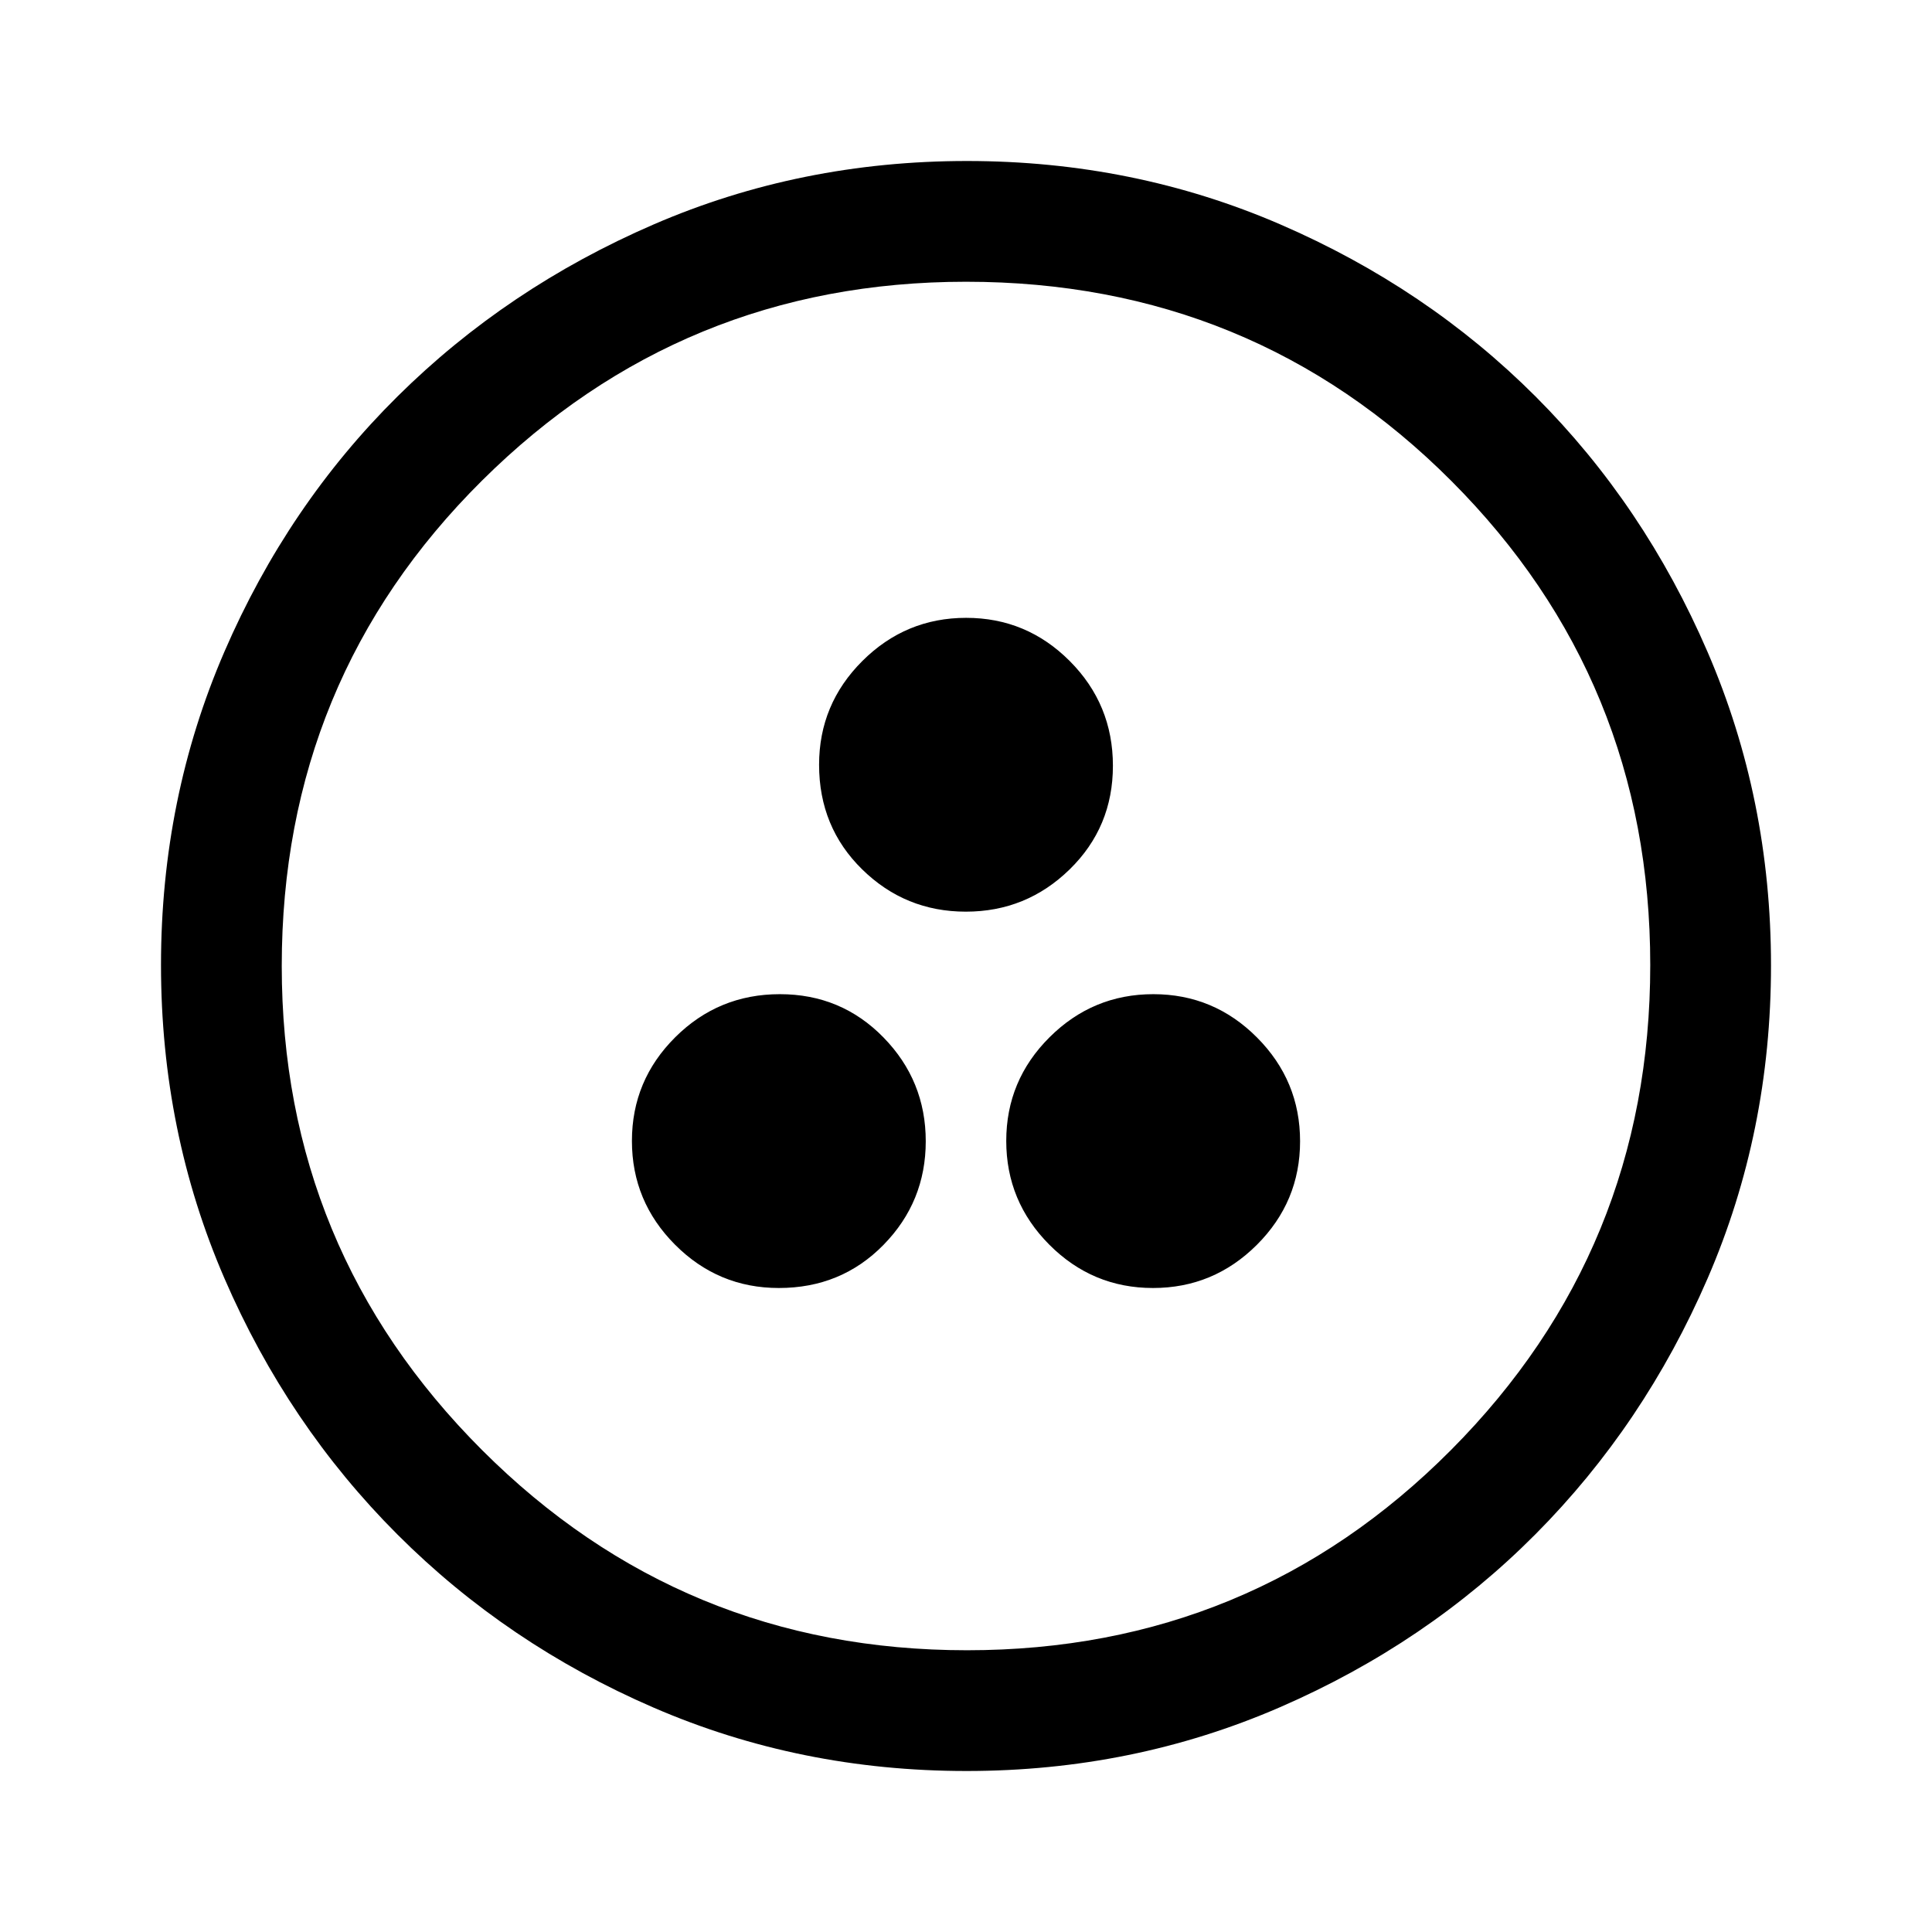
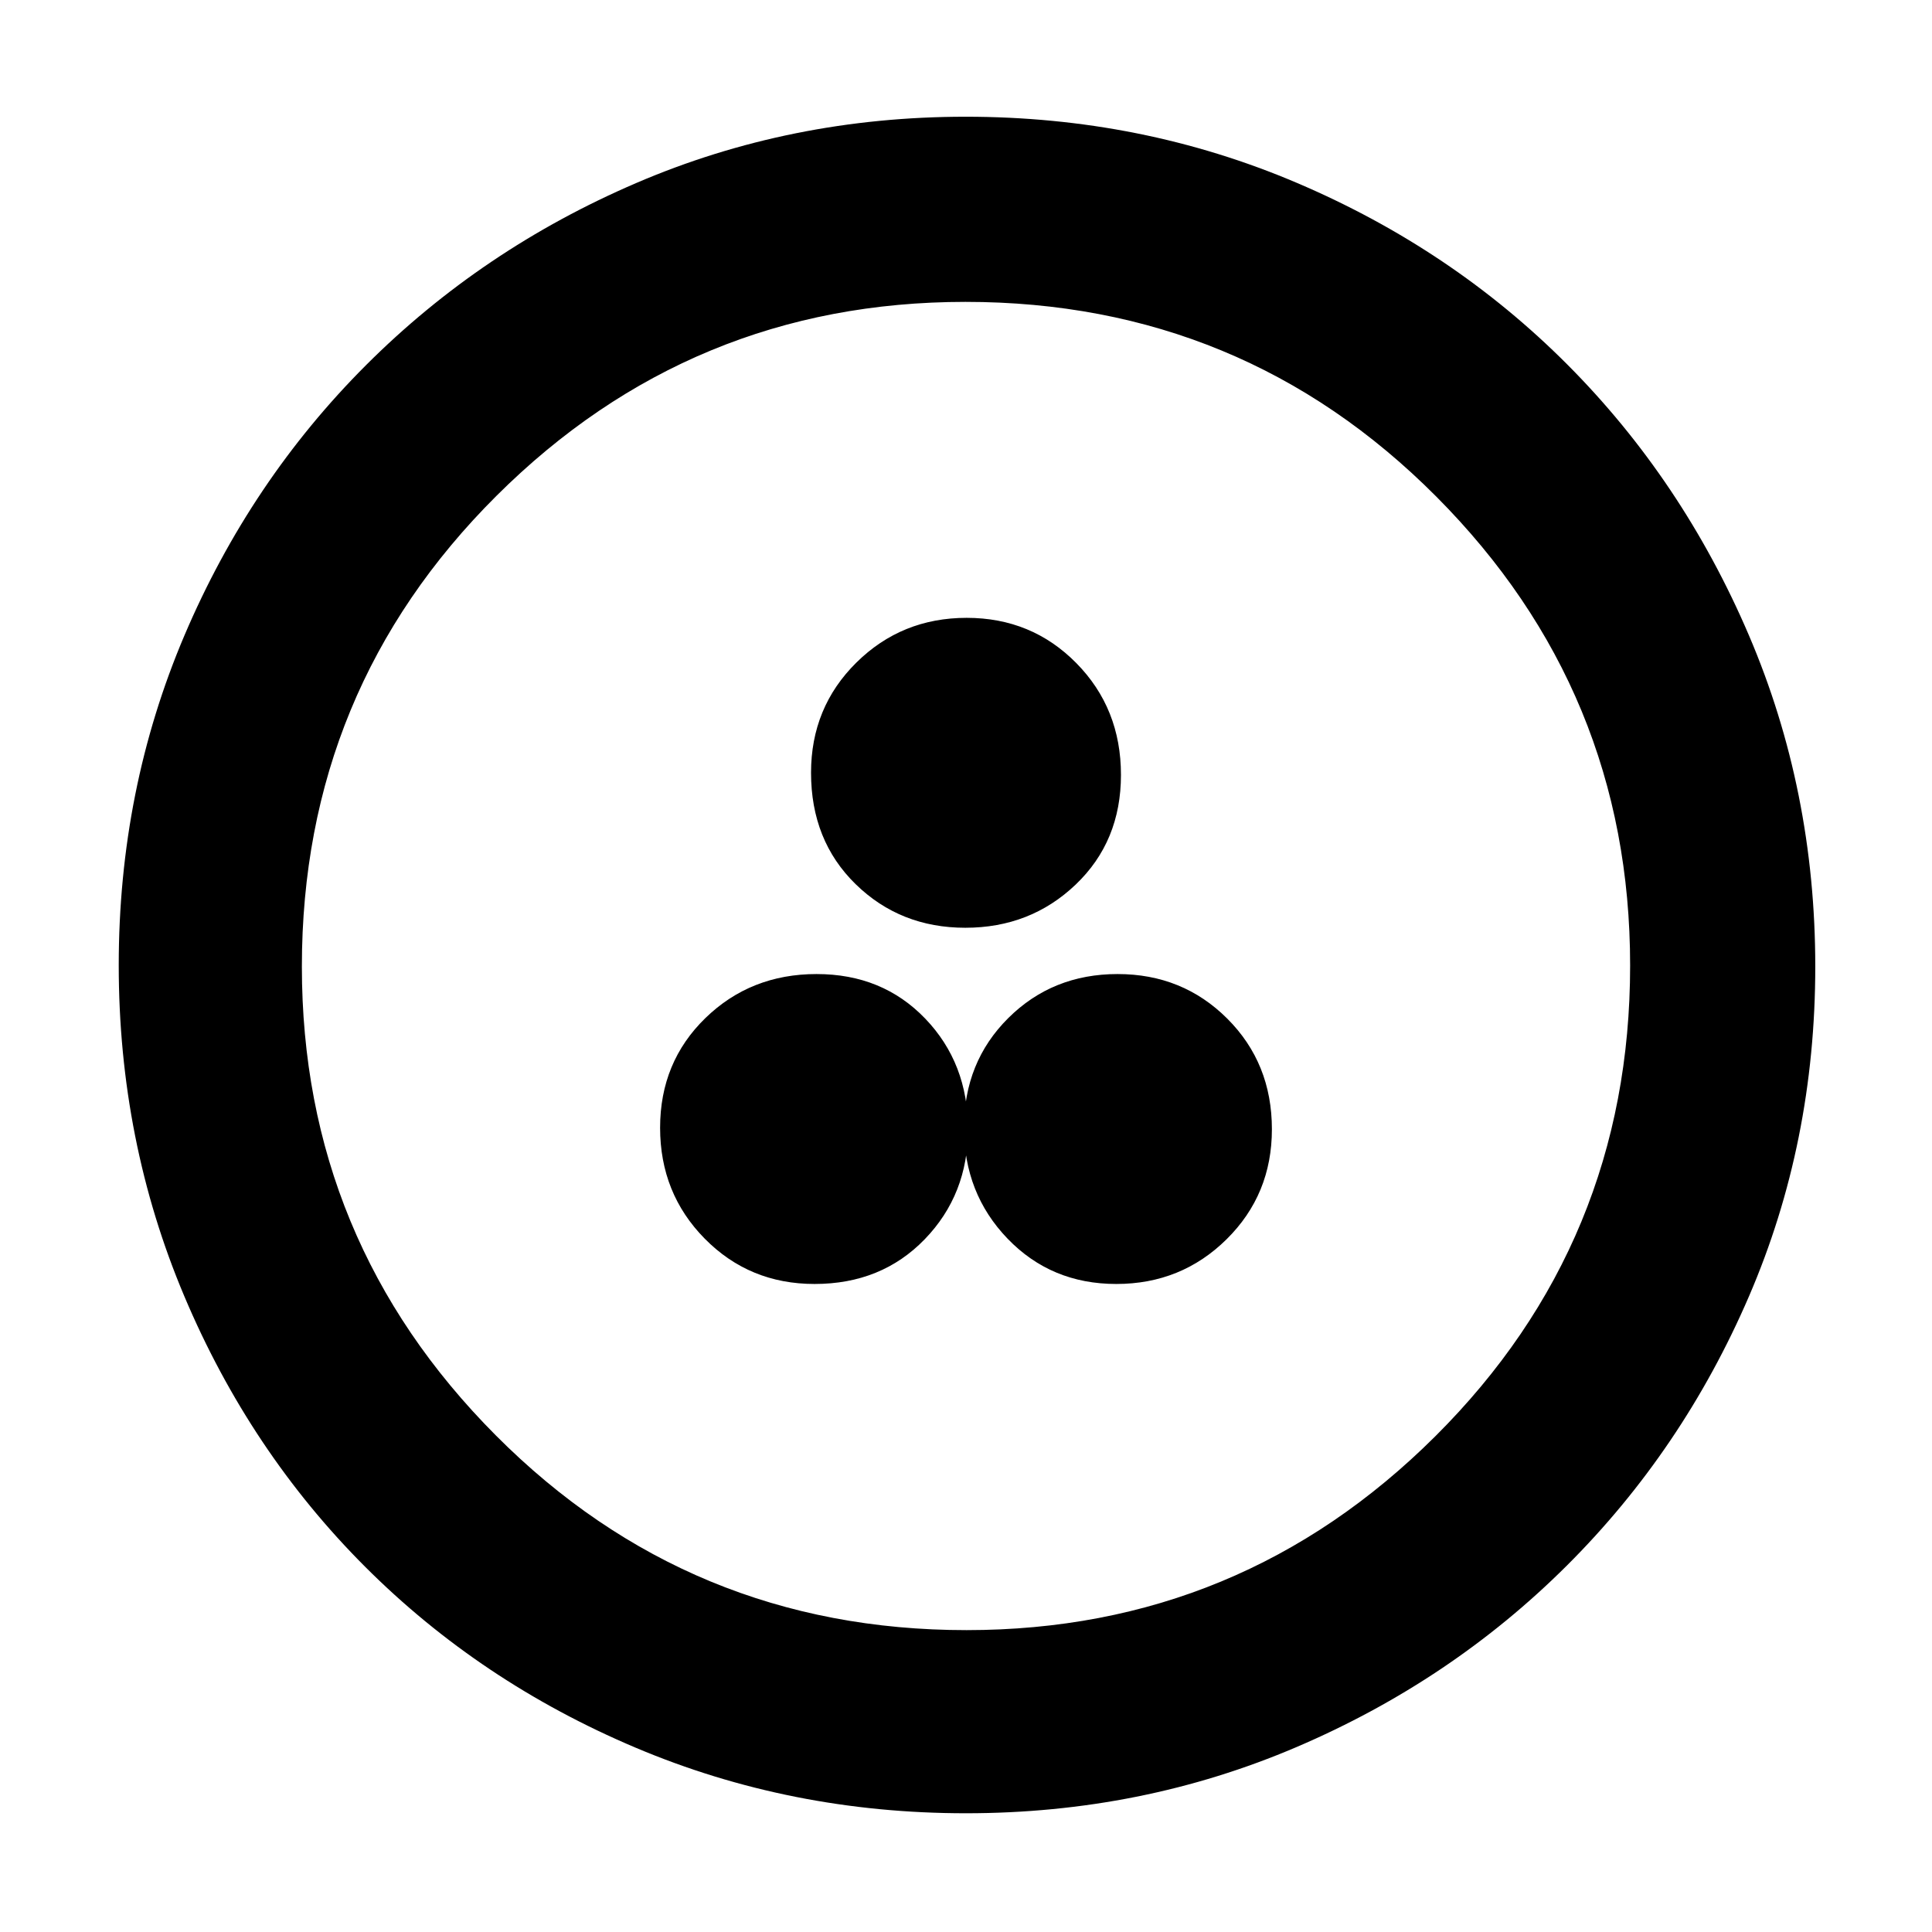
<svg xmlns="http://www.w3.org/2000/svg" height="48" viewBox="0 96 960 960" width="48">
-   <path d="M387 736q31 0 52-21.42 21-21.421 21-51.5 0-30.08-21-51.58T387.5 590q-30.5 0-52 21.42-21.5 21.421-21.5 51.5 0 30.08 21.444 51.58T387 736Zm185.92 0q30.08 0 51.58-21.42 21.5-21.421 21.5-51.5 0-30.08-21.42-51.58-21.421-21.5-51.5-21.5-30.08 0-51.58 21.42-21.5 21.421-21.5 51.5 0 30.08 21.42 51.58 21.421 21.5 51.5 21.5Zm-93-187q30.08 0 51.58-21t21.5-51.5q0-30.5-21.42-52-21.421-21.5-51.5-21.5-30.08 0-51.58 21.444T407 476q0 31 21.42 52 21.421 21 51.5 21Zm.346 427q-82.734 0-155.5-31.5t-127.266-86q-54.5-54.5-86-127.341Q80 658.319 80 575.5q0-82.819 31.5-155.659Q143 347 197.5 293t127.341-85.5Q397.681 176 480.5 176q82.819 0 155.659 31.5Q709 239 763 293t85.5 127Q880 493 880 575.734q0 82.734-31.5 155.5T763 858.316q-54 54.316-127 86Q563 976 480.266 976Zm.234-60Q622 916 721 816.5t99-241Q820 434 721.188 335 622.375 236 480 236q-141 0-240.5 98.812Q140 433.625 140 576q0 141 99.5 240.5t241 99.5Zm-.5-340Z" />
+   <path d="M404.752 734Q438 734 459.5 711.768q21.5-22.233 21.5-54.644 0-32.824-21.252-54.974t-54-22.15Q373 580 350.5 601.88q-22.5 21.881-22.5 54.5 0 32.62 22.196 55.12t54.556 22.5Zm149.921 0Q587 734 609.5 711.768q22.5-22.233 22.5-54.644 0-32.824-22.173-54.974-22.172-22.15-54.5-22.15Q523 580 501 601.88q-22 21.881-22 54.5 0 32.62 21.673 55.12 21.672 22.5 54 22.5Zm-75-177Q512 557 534.5 535.54t22.5-54.5q0-33.04-22.173-55.54-22.172-22.5-54.5-22.5Q448 403 425.5 425.256t-22.5 54.7q0 33.744 22.173 55.394 22.172 21.65 54.5 21.65Zm.272 440q-87.053 0-164.146-32.604-77.094-32.603-134.343-89.852-57.249-57.249-89.852-134.41Q59 662.972 59 575.638q0-87.228 32.662-163.934 32.663-76.706 90.203-134.253 57.54-57.547 134.252-90.499Q392.829 154 479.836 154q87.369 0 164.544 32.858 77.175 32.858 134.401 90.257 57.225 57.399 90.222 134.514Q902 488.743 902 576.276q0 87.468-32.952 163.882t-90.499 133.781q-57.547 57.368-134.421 90.214Q567.255 997 479.945 997Zm.326-91q136.242 0 232.985-96.387Q810 713.227 810 575.729q0-136.242-96.327-232.985Q617.346 246 479.729 246q-136.242 0-232.985 96.327Q150 438.654 150 576.271q0 136.242 96.387 232.985Q342.773 906 480.271 906ZM480 576Z" />
</svg>
